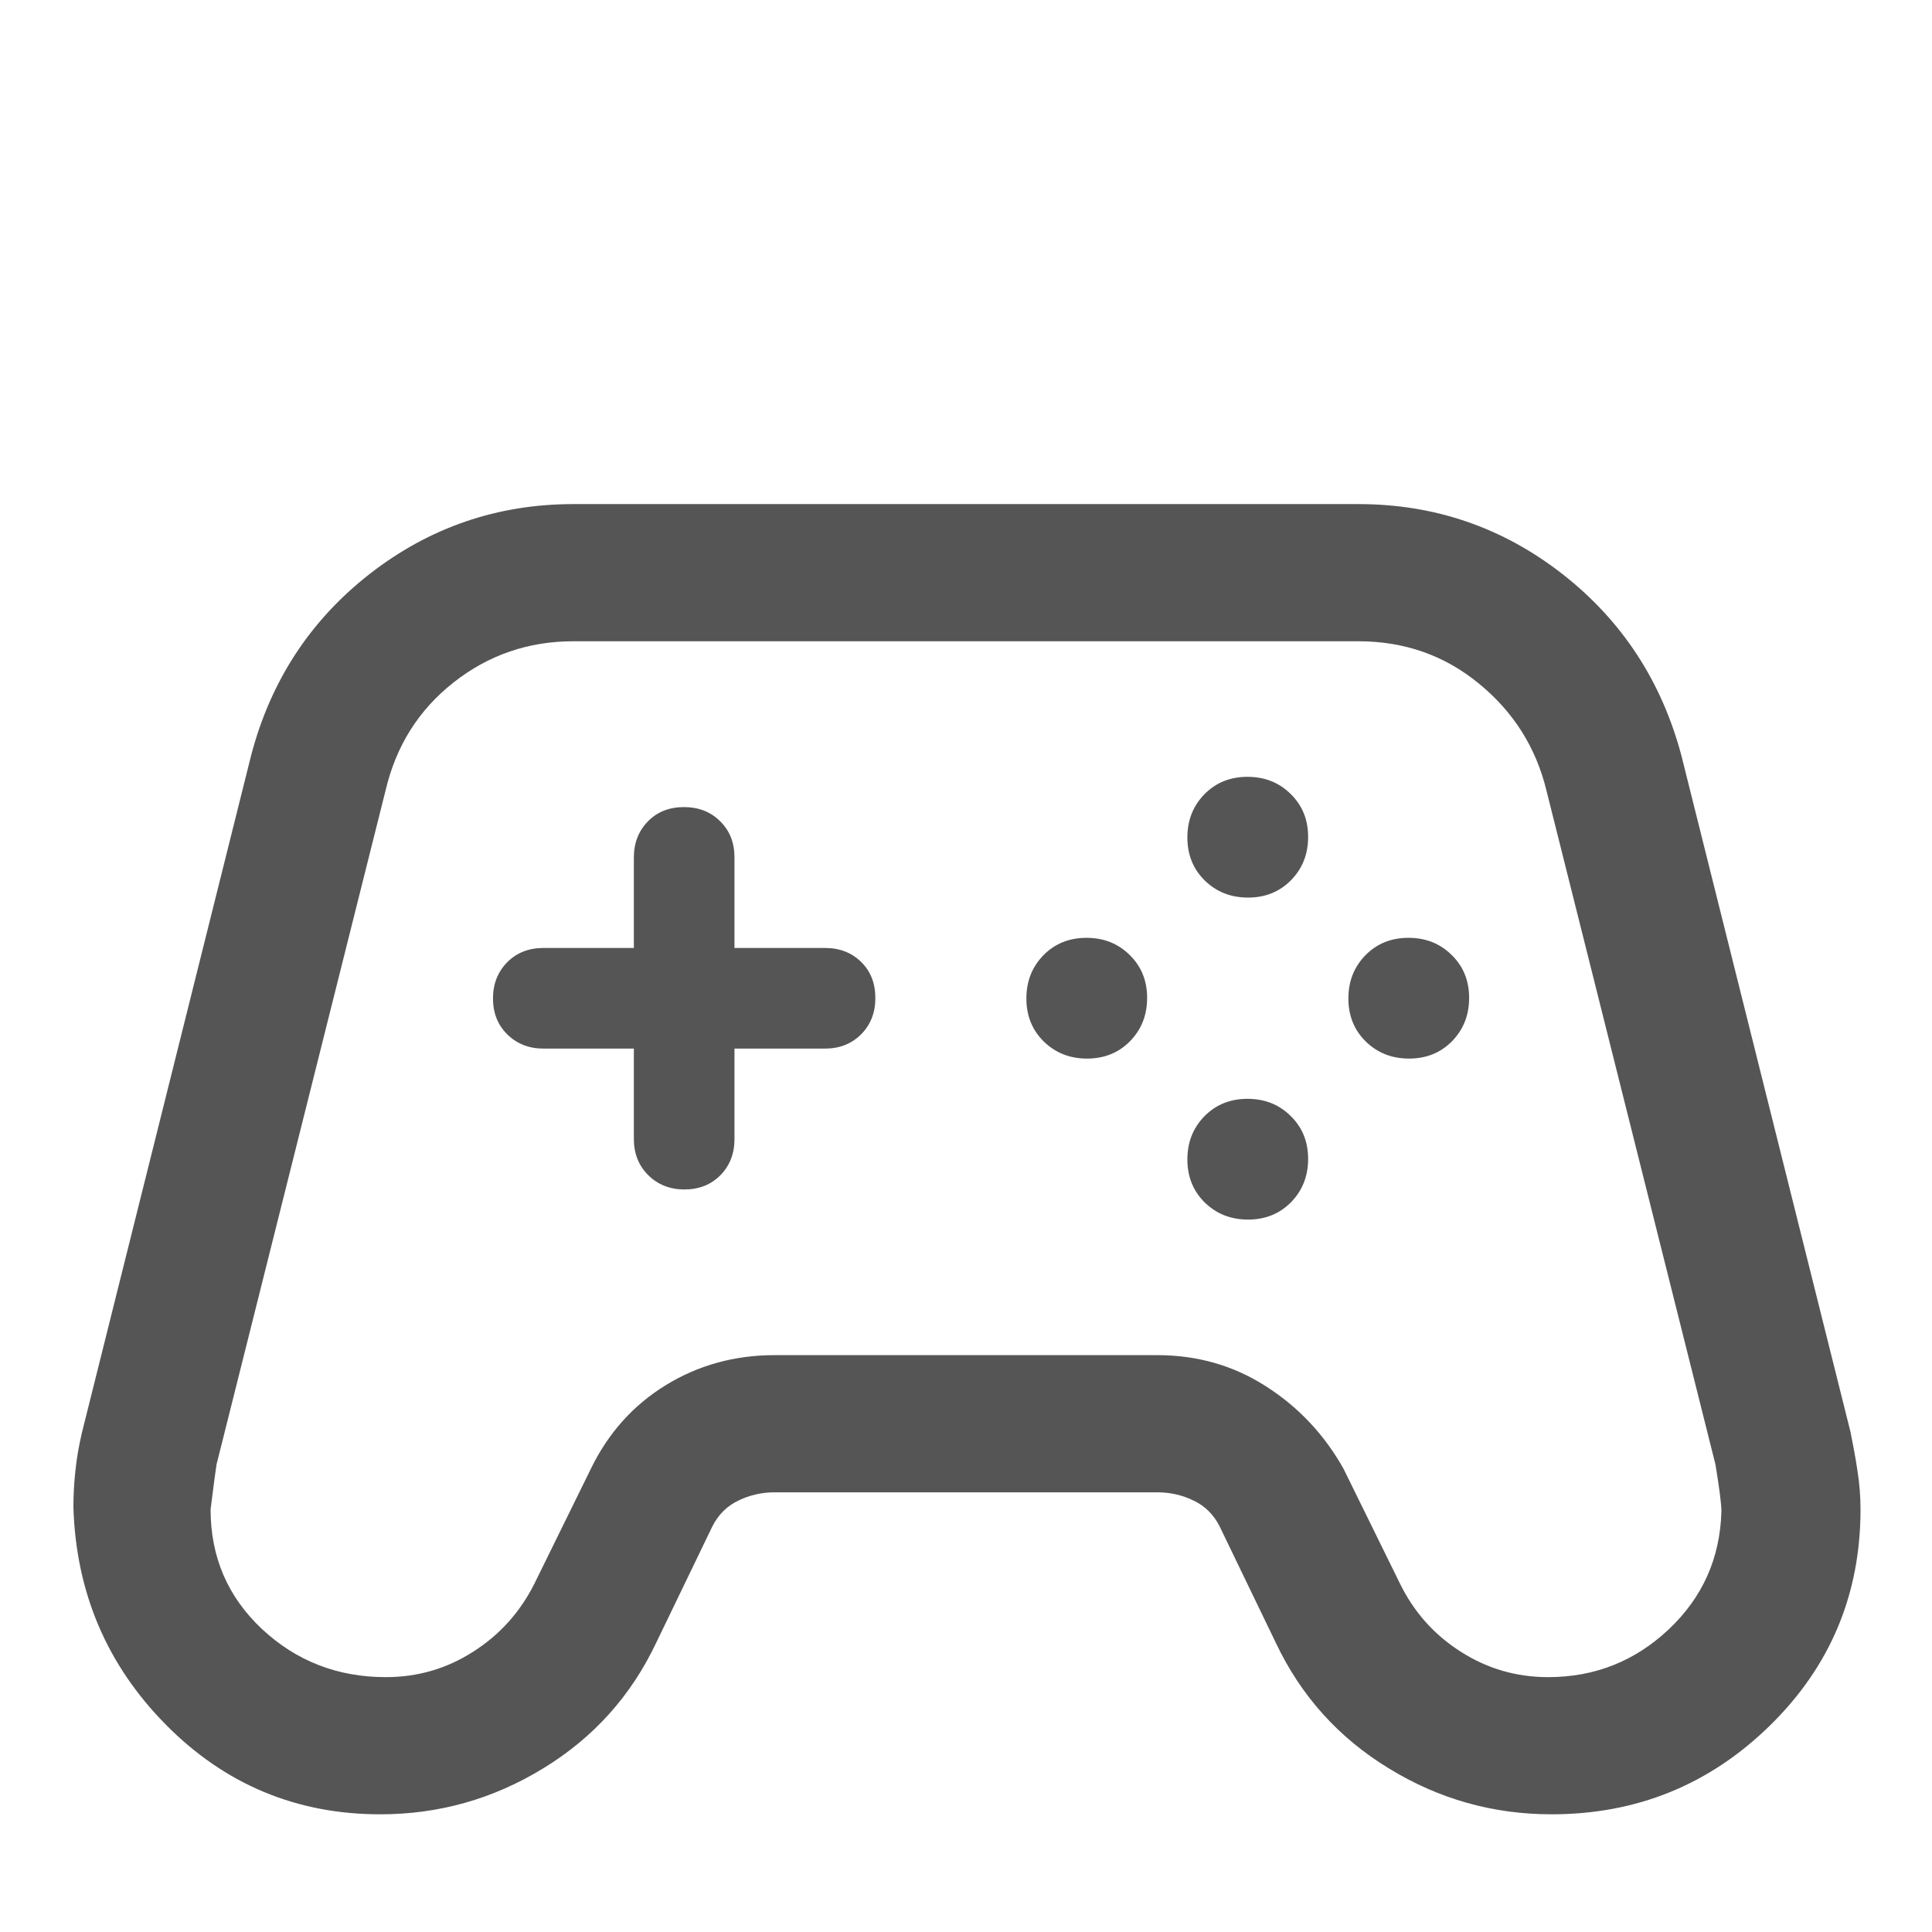
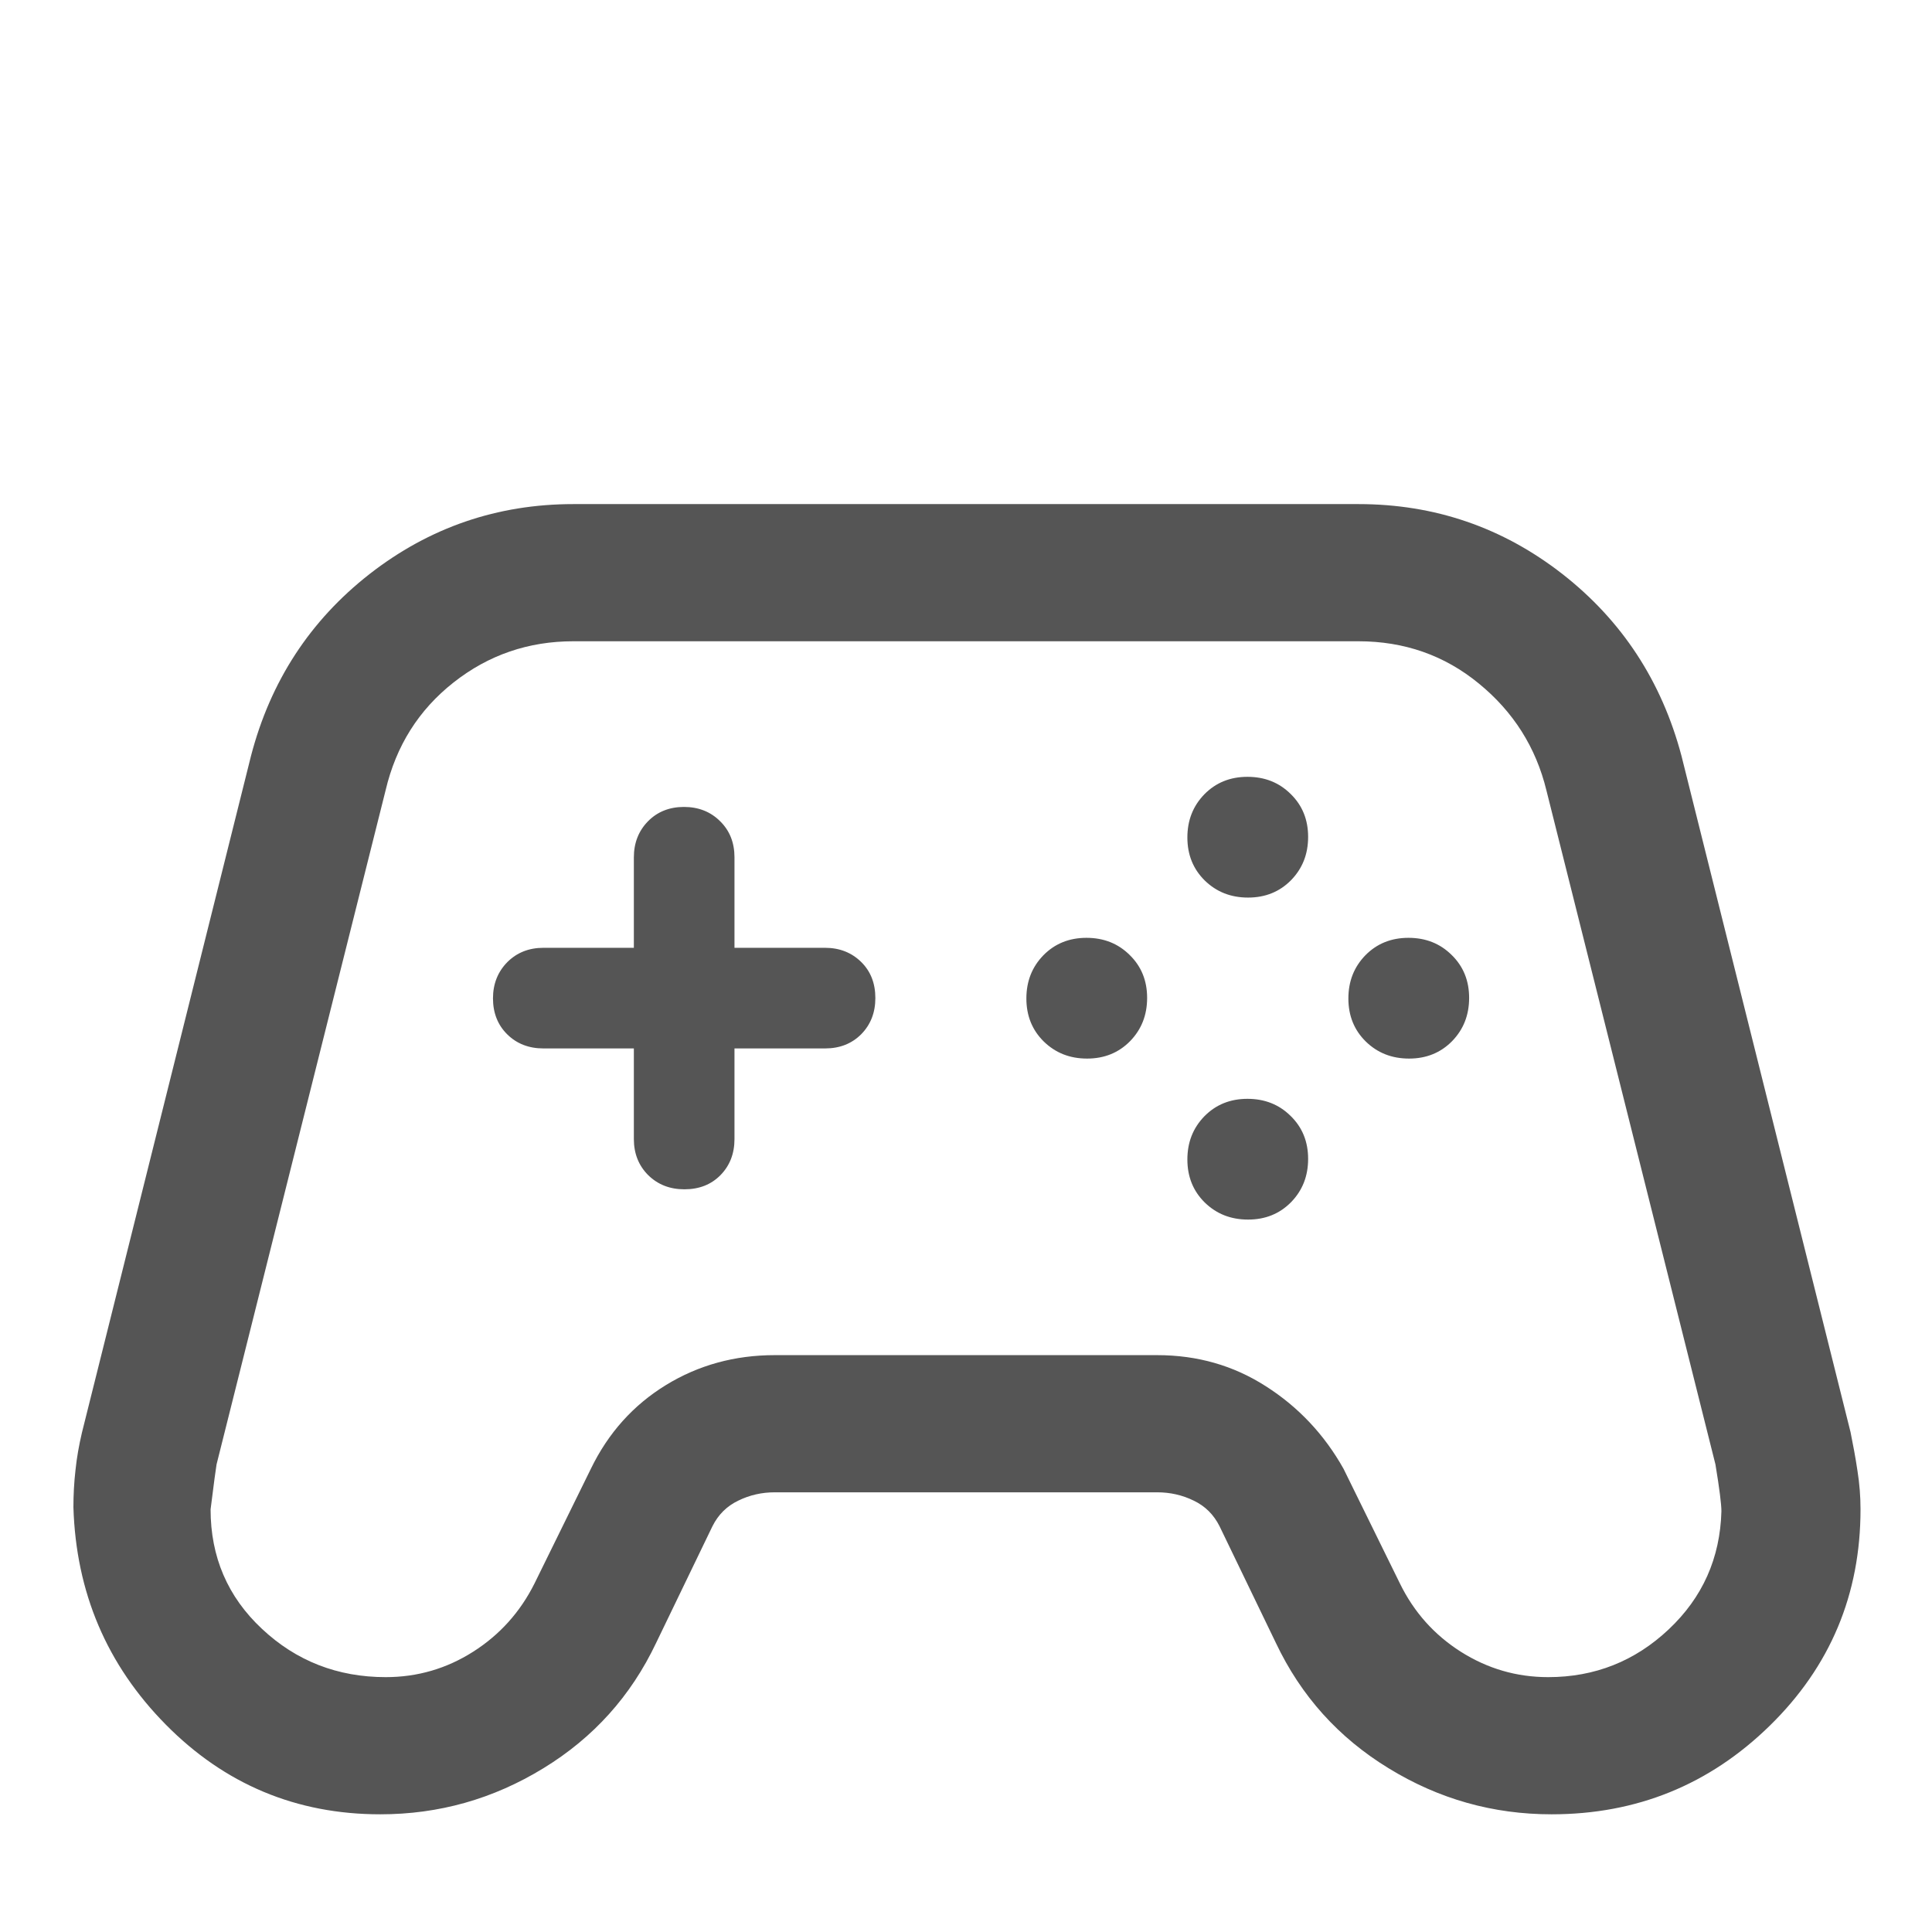
<svg xmlns="http://www.w3.org/2000/svg" width="12" height="12" viewBox="0 0 12 12" fill="none">
-   <path d="M2.362 11.269C1.841 11.269 1.396 11.083 1.029 10.711C0.663 10.34 0.472 9.89 0.456 9.362C0.456 9.285 0.46 9.208 0.469 9.13C0.477 9.052 0.491 8.975 0.509 8.898L1.559 4.695C1.68 4.231 1.926 3.854 2.296 3.565C2.667 3.276 3.089 3.131 3.562 3.131H8.437C8.911 3.131 9.333 3.276 9.704 3.565C10.074 3.854 10.321 4.231 10.444 4.695L11.494 8.895C11.51 8.974 11.525 9.054 11.537 9.135C11.55 9.216 11.556 9.296 11.556 9.375C11.556 9.903 11.368 10.351 10.993 10.718C10.618 11.085 10.166 11.269 9.637 11.269C9.273 11.269 8.936 11.174 8.625 10.983C8.314 10.793 8.081 10.534 7.925 10.205L7.575 9.48C7.539 9.409 7.486 9.355 7.415 9.321C7.344 9.286 7.268 9.269 7.187 9.269H4.812C4.732 9.269 4.656 9.286 4.585 9.321C4.514 9.355 4.461 9.409 4.425 9.48L4.075 10.205C3.919 10.534 3.686 10.793 3.375 10.983C3.063 11.174 2.726 11.269 2.362 11.269ZM2.396 10.417C2.593 10.417 2.774 10.365 2.939 10.259C3.104 10.154 3.231 10.013 3.32 9.835L3.67 9.123C3.778 8.9 3.934 8.727 4.136 8.603C4.338 8.479 4.564 8.417 4.812 8.417H7.187C7.436 8.417 7.661 8.481 7.862 8.61C8.063 8.738 8.225 8.909 8.345 9.123L8.695 9.835C8.782 10.013 8.908 10.154 9.073 10.259C9.239 10.365 9.419 10.417 9.616 10.417C9.905 10.417 10.155 10.318 10.365 10.12C10.575 9.922 10.684 9.678 10.692 9.387C10.692 9.344 10.68 9.247 10.655 9.096L9.605 4.909C9.54 4.642 9.4 4.421 9.186 4.246C8.972 4.07 8.722 3.983 8.437 3.983H3.562C3.282 3.983 3.034 4.068 2.817 4.239C2.6 4.41 2.46 4.633 2.395 4.909L1.345 9.096C1.341 9.12 1.328 9.213 1.308 9.375C1.308 9.67 1.414 9.918 1.627 10.118C1.84 10.317 2.097 10.417 2.396 10.417ZM6.752 6.575C6.859 6.575 6.948 6.539 7.019 6.467C7.09 6.394 7.125 6.305 7.125 6.198C7.125 6.091 7.089 6.002 7.016 5.931C6.944 5.86 6.855 5.825 6.748 5.825C6.641 5.825 6.552 5.861 6.481 5.933C6.41 6.006 6.375 6.095 6.375 6.202C6.375 6.309 6.411 6.398 6.483 6.469C6.556 6.54 6.645 6.575 6.752 6.575ZM7.752 5.575C7.859 5.575 7.948 5.539 8.019 5.467C8.09 5.394 8.125 5.305 8.125 5.198C8.125 5.091 8.089 5.002 8.016 4.931C7.944 4.86 7.855 4.825 7.748 4.825C7.641 4.825 7.552 4.861 7.481 4.933C7.41 5.006 7.375 5.095 7.375 5.202C7.375 5.309 7.411 5.398 7.483 5.469C7.556 5.54 7.645 5.575 7.752 5.575ZM7.752 7.575C7.859 7.575 7.948 7.539 8.019 7.467C8.09 7.394 8.125 7.305 8.125 7.198C8.125 7.091 8.089 7.002 8.016 6.931C7.944 6.86 7.855 6.825 7.748 6.825C7.641 6.825 7.552 6.861 7.481 6.933C7.41 7.006 7.375 7.095 7.375 7.202C7.375 7.309 7.411 7.398 7.483 7.469C7.556 7.54 7.645 7.575 7.752 7.575ZM8.752 6.575C8.859 6.575 8.948 6.539 9.019 6.467C9.09 6.394 9.125 6.305 9.125 6.198C9.125 6.091 9.089 6.002 9.016 5.931C8.944 5.86 8.855 5.825 8.748 5.825C8.641 5.825 8.552 5.861 8.481 5.933C8.41 6.006 8.375 6.095 8.375 6.202C8.375 6.309 8.411 6.398 8.483 6.469C8.556 6.54 8.645 6.575 8.752 6.575ZM4.251 7.388C4.342 7.388 4.417 7.358 4.475 7.299C4.533 7.24 4.562 7.165 4.562 7.075V6.513H5.125C5.215 6.513 5.29 6.483 5.349 6.424C5.408 6.364 5.437 6.289 5.437 6.199C5.437 6.108 5.408 6.033 5.349 5.975C5.29 5.917 5.215 5.888 5.125 5.888H4.562V5.325C4.562 5.235 4.533 5.16 4.473 5.101C4.414 5.042 4.339 5.013 4.248 5.013C4.158 5.013 4.083 5.042 4.025 5.101C3.967 5.16 3.937 5.235 3.937 5.325V5.888H3.375C3.285 5.888 3.21 5.917 3.151 5.976C3.092 6.036 3.062 6.111 3.062 6.201C3.062 6.292 3.092 6.367 3.151 6.425C3.21 6.483 3.285 6.513 3.375 6.513H3.937V7.075C3.937 7.165 3.967 7.24 4.026 7.299C4.086 7.358 4.161 7.388 4.251 7.388Z" fill="#555555" />
+   <path d="M2.362 11.269C1.841 11.269 1.396 11.083 1.029 10.711C0.663 10.34 0.472 9.89 0.456 9.362C0.456 9.285 0.46 9.208 0.469 9.13C0.477 9.052 0.491 8.975 0.509 8.898L1.559 4.695C1.68 4.231 1.926 3.854 2.296 3.565C2.667 3.276 3.089 3.131 3.562 3.131H8.437C8.911 3.131 9.333 3.276 9.704 3.565C10.074 3.854 10.321 4.231 10.444 4.695L11.494 8.895C11.51 8.974 11.525 9.054 11.537 9.135C11.55 9.216 11.556 9.296 11.556 9.375C11.556 9.903 11.368 10.351 10.993 10.718C10.618 11.085 10.166 11.269 9.637 11.269C9.273 11.269 8.936 11.174 8.625 10.983C8.314 10.793 8.081 10.534 7.925 10.205L7.575 9.48C7.539 9.408 7.486 9.355 7.415 9.321C7.344 9.286 7.268 9.269 7.187 9.269H4.812C4.732 9.269 4.656 9.286 4.585 9.321C4.514 9.355 4.461 9.408 4.425 9.48L4.075 10.205C3.919 10.534 3.686 10.793 3.375 10.983C3.063 11.174 2.726 11.269 2.362 11.269ZM2.396 10.417C2.593 10.417 2.774 10.364 2.939 10.259C3.104 10.154 3.231 10.013 3.32 9.835L3.67 9.123C3.778 8.9 3.934 8.727 4.136 8.603C4.338 8.479 4.564 8.417 4.812 8.417H7.187C7.436 8.417 7.661 8.481 7.862 8.61C8.063 8.738 8.225 8.909 8.345 9.123L8.695 9.835C8.782 10.013 8.908 10.154 9.073 10.259C9.239 10.364 9.419 10.417 9.616 10.417C9.905 10.417 10.155 10.318 10.365 10.12C10.575 9.922 10.684 9.678 10.692 9.387C10.692 9.344 10.68 9.247 10.655 9.096L9.605 4.909C9.54 4.642 9.4 4.421 9.186 4.246C8.972 4.07 8.722 3.983 8.437 3.983H3.562C3.282 3.983 3.034 4.068 2.817 4.239C2.6 4.41 2.46 4.633 2.395 4.909L1.345 9.096C1.341 9.12 1.328 9.213 1.308 9.375C1.308 9.67 1.414 9.918 1.627 10.117C1.84 10.317 2.097 10.417 2.396 10.417ZM6.752 6.575C6.859 6.575 6.948 6.539 7.019 6.467C7.09 6.394 7.125 6.305 7.125 6.198C7.125 6.091 7.089 6.002 7.016 5.931C6.944 5.86 6.855 5.825 6.748 5.825C6.641 5.825 6.552 5.861 6.481 5.933C6.41 6.006 6.375 6.095 6.375 6.202C6.375 6.309 6.411 6.398 6.483 6.469C6.556 6.54 6.645 6.575 6.752 6.575ZM7.752 5.575C7.859 5.575 7.948 5.539 8.019 5.467C8.09 5.394 8.125 5.305 8.125 5.198C8.125 5.091 8.089 5.002 8.016 4.931C7.944 4.86 7.855 4.825 7.748 4.825C7.641 4.825 7.552 4.861 7.481 4.933C7.41 5.006 7.375 5.095 7.375 5.202C7.375 5.309 7.411 5.398 7.483 5.469C7.556 5.54 7.645 5.575 7.752 5.575ZM7.752 7.575C7.859 7.575 7.948 7.539 8.019 7.467C8.09 7.394 8.125 7.305 8.125 7.198C8.125 7.091 8.089 7.002 8.016 6.931C7.944 6.86 7.855 6.825 7.748 6.825C7.641 6.825 7.552 6.861 7.481 6.933C7.41 7.006 7.375 7.095 7.375 7.202C7.375 7.309 7.411 7.398 7.483 7.469C7.556 7.54 7.645 7.575 7.752 7.575ZM8.752 6.575C8.859 6.575 8.948 6.539 9.019 6.467C9.09 6.394 9.125 6.305 9.125 6.198C9.125 6.091 9.089 6.002 9.016 5.931C8.944 5.86 8.855 5.825 8.748 5.825C8.641 5.825 8.552 5.861 8.481 5.933C8.41 6.006 8.375 6.095 8.375 6.202C8.375 6.309 8.411 6.398 8.483 6.469C8.556 6.54 8.645 6.575 8.752 6.575ZM4.251 7.387C4.342 7.387 4.417 7.358 4.475 7.299C4.533 7.24 4.562 7.165 4.562 7.075V6.512H5.125C5.215 6.512 5.29 6.483 5.349 6.424C5.408 6.364 5.437 6.289 5.437 6.199C5.437 6.108 5.408 6.033 5.349 5.975C5.29 5.917 5.215 5.887 5.125 5.887H4.562V5.325C4.562 5.235 4.533 5.16 4.473 5.101C4.414 5.042 4.339 5.012 4.248 5.012C4.158 5.012 4.083 5.042 4.025 5.101C3.967 5.16 3.937 5.235 3.937 5.325V5.887H3.375C3.285 5.887 3.21 5.917 3.151 5.976C3.092 6.036 3.062 6.111 3.062 6.201C3.062 6.292 3.092 6.367 3.151 6.425C3.21 6.483 3.285 6.512 3.375 6.512H3.937V7.075C3.937 7.165 3.967 7.24 4.026 7.299C4.086 7.358 4.161 7.387 4.251 7.387Z" fill="#555555" />
</svg>
